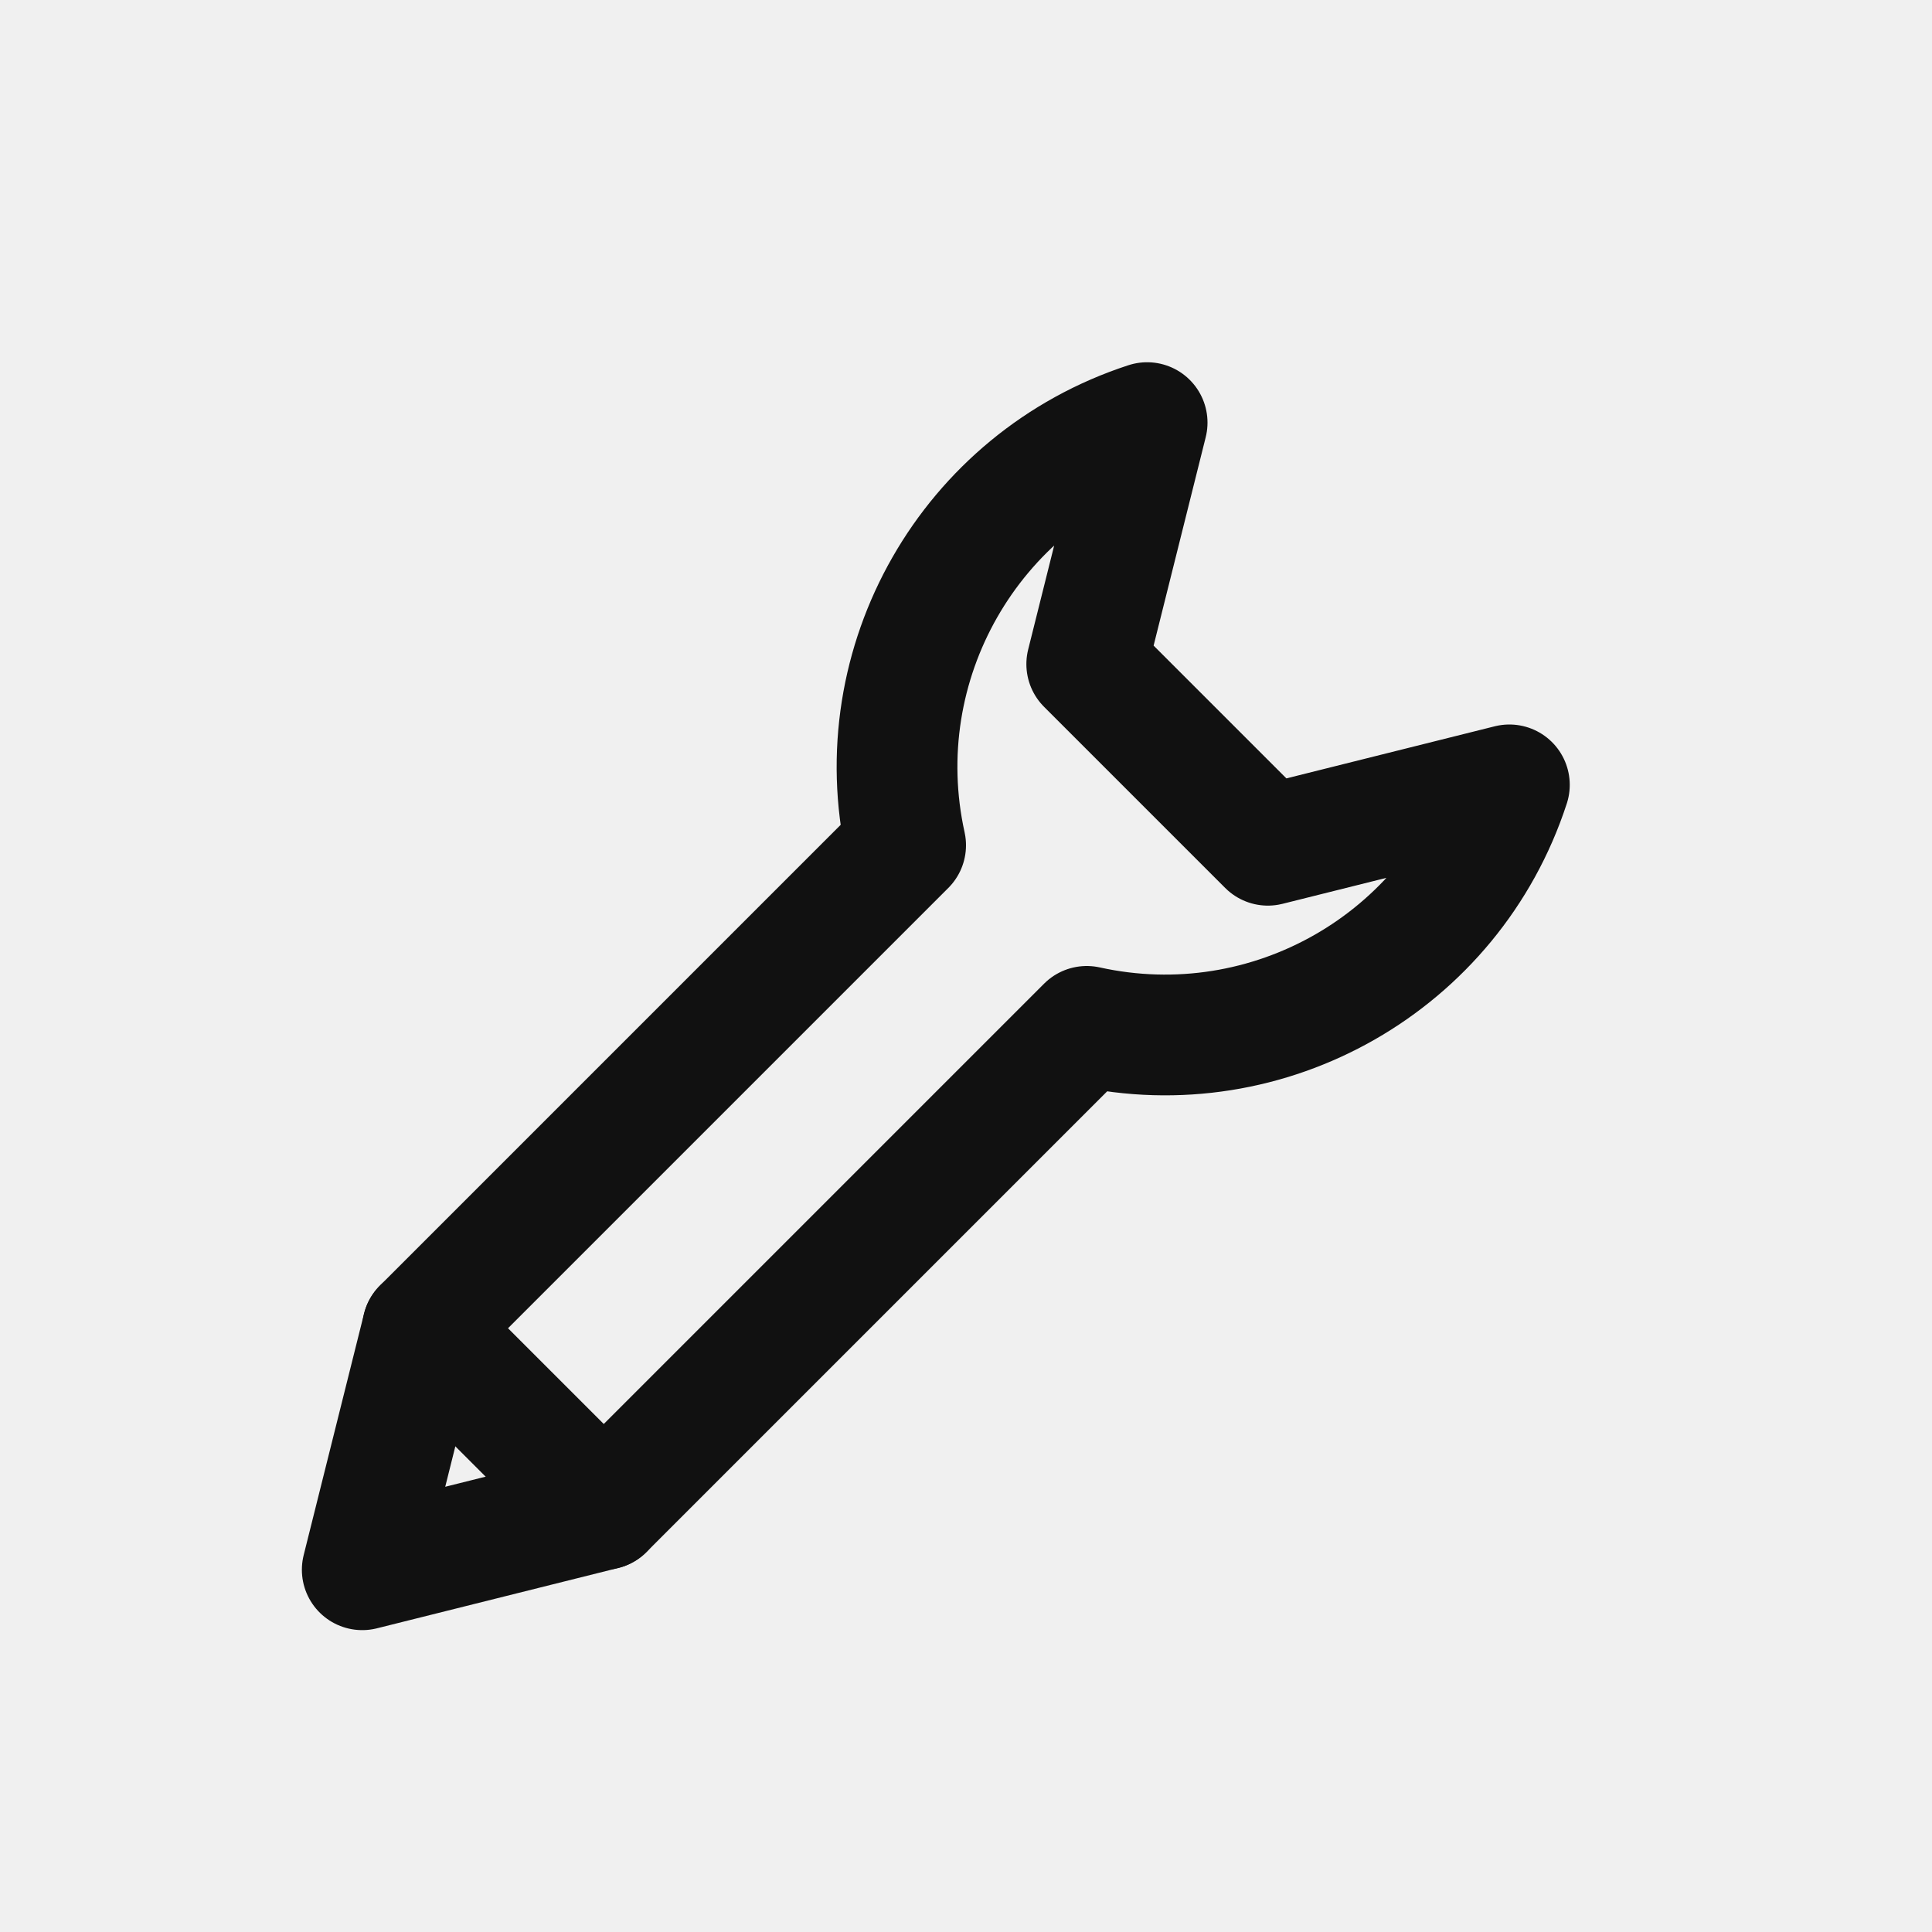
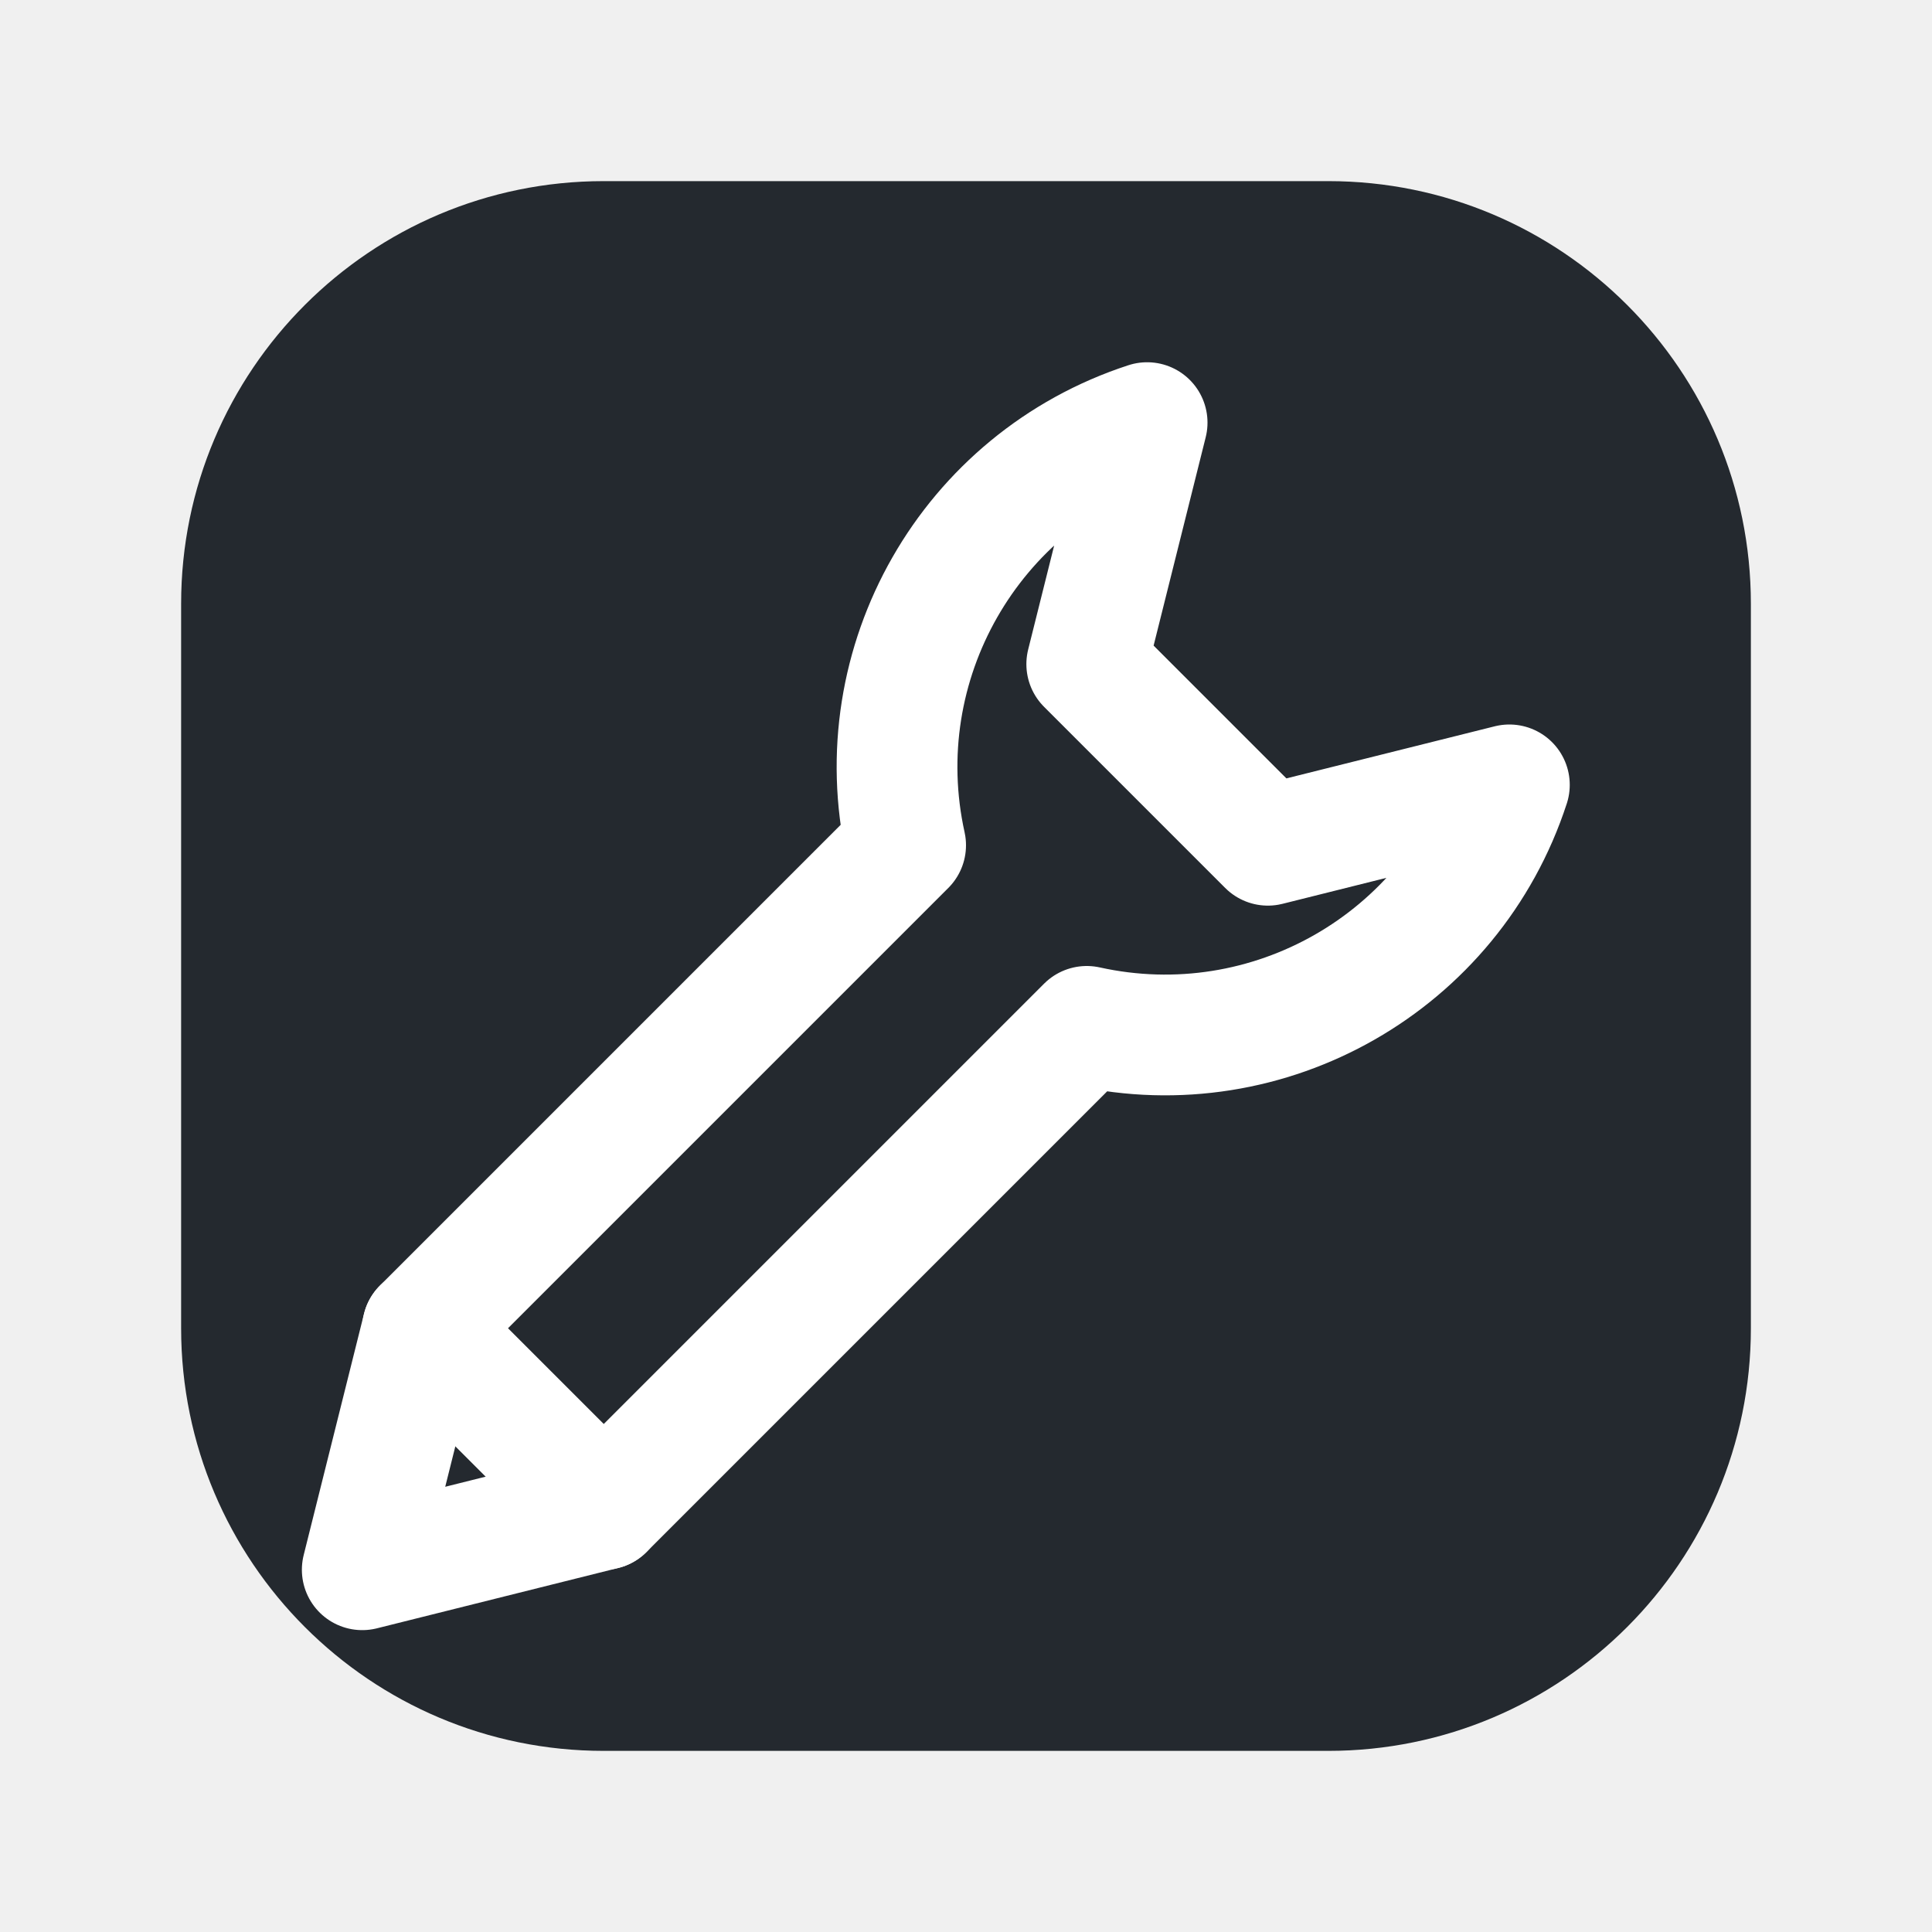
<svg xmlns="http://www.w3.org/2000/svg" width="64" height="64" viewBox="0 0 64 64" fill="none">
-   <path d="M38 14a12 12 0 0 0-8 14L14 44l6 6 16-16a12 12 0 0 0 14-8l-8 2-6-6 2-8z" stroke="#111111" stroke-width="4" stroke-linecap="round" stroke-linejoin="round" />
-   <path d="M14 44l-2 8 8-2" stroke="#111111" stroke-width="4" stroke-linecap="round" stroke-linejoin="round" />
+   <rect x="6" y="6" width="52" height="52" rx="14" fill="#24292f" />
+   <path d="M38 14a12 12 0 0 0-8 14L14 44l6 6 16-16a12 12 0 0 0 14-8l-8 2-6-6 2-8z" stroke="#ffffff" stroke-width="4" stroke-linecap="round" stroke-linejoin="round" />
+   <path d="M14 44l-2 8 8-2" stroke="#ffffff" stroke-width="4" stroke-linecap="round" stroke-linejoin="round" />
</svg>
